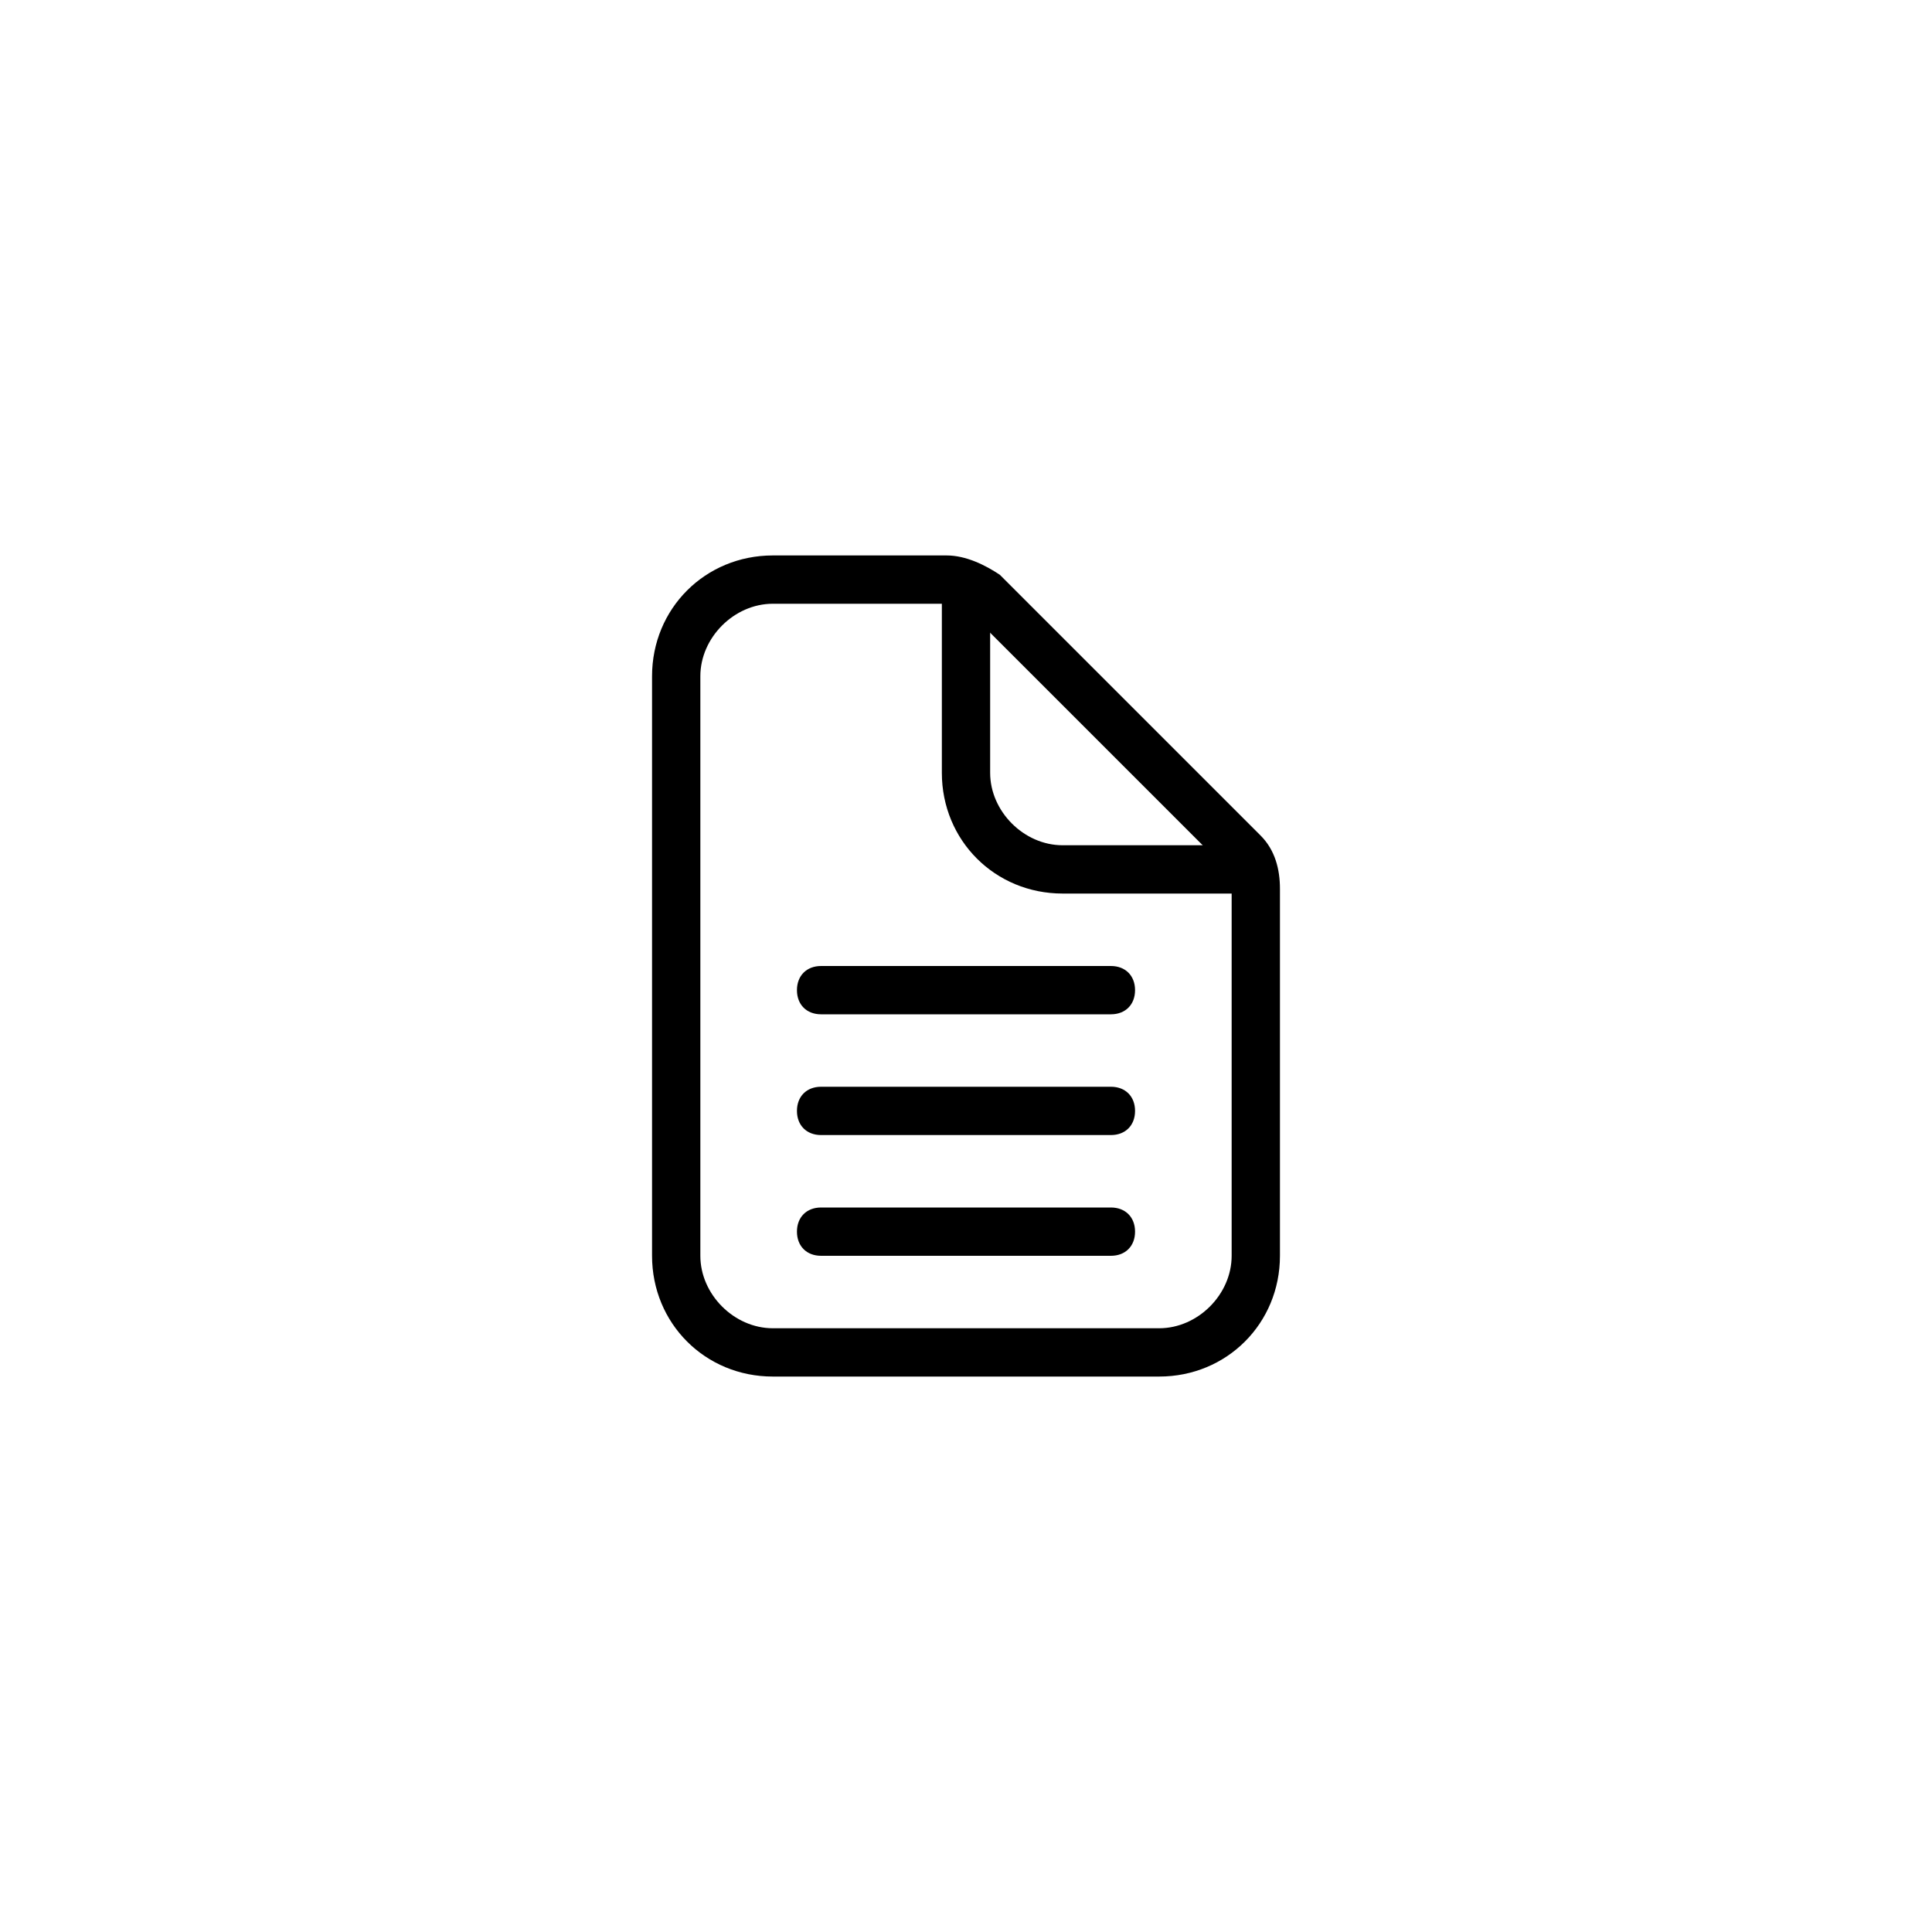
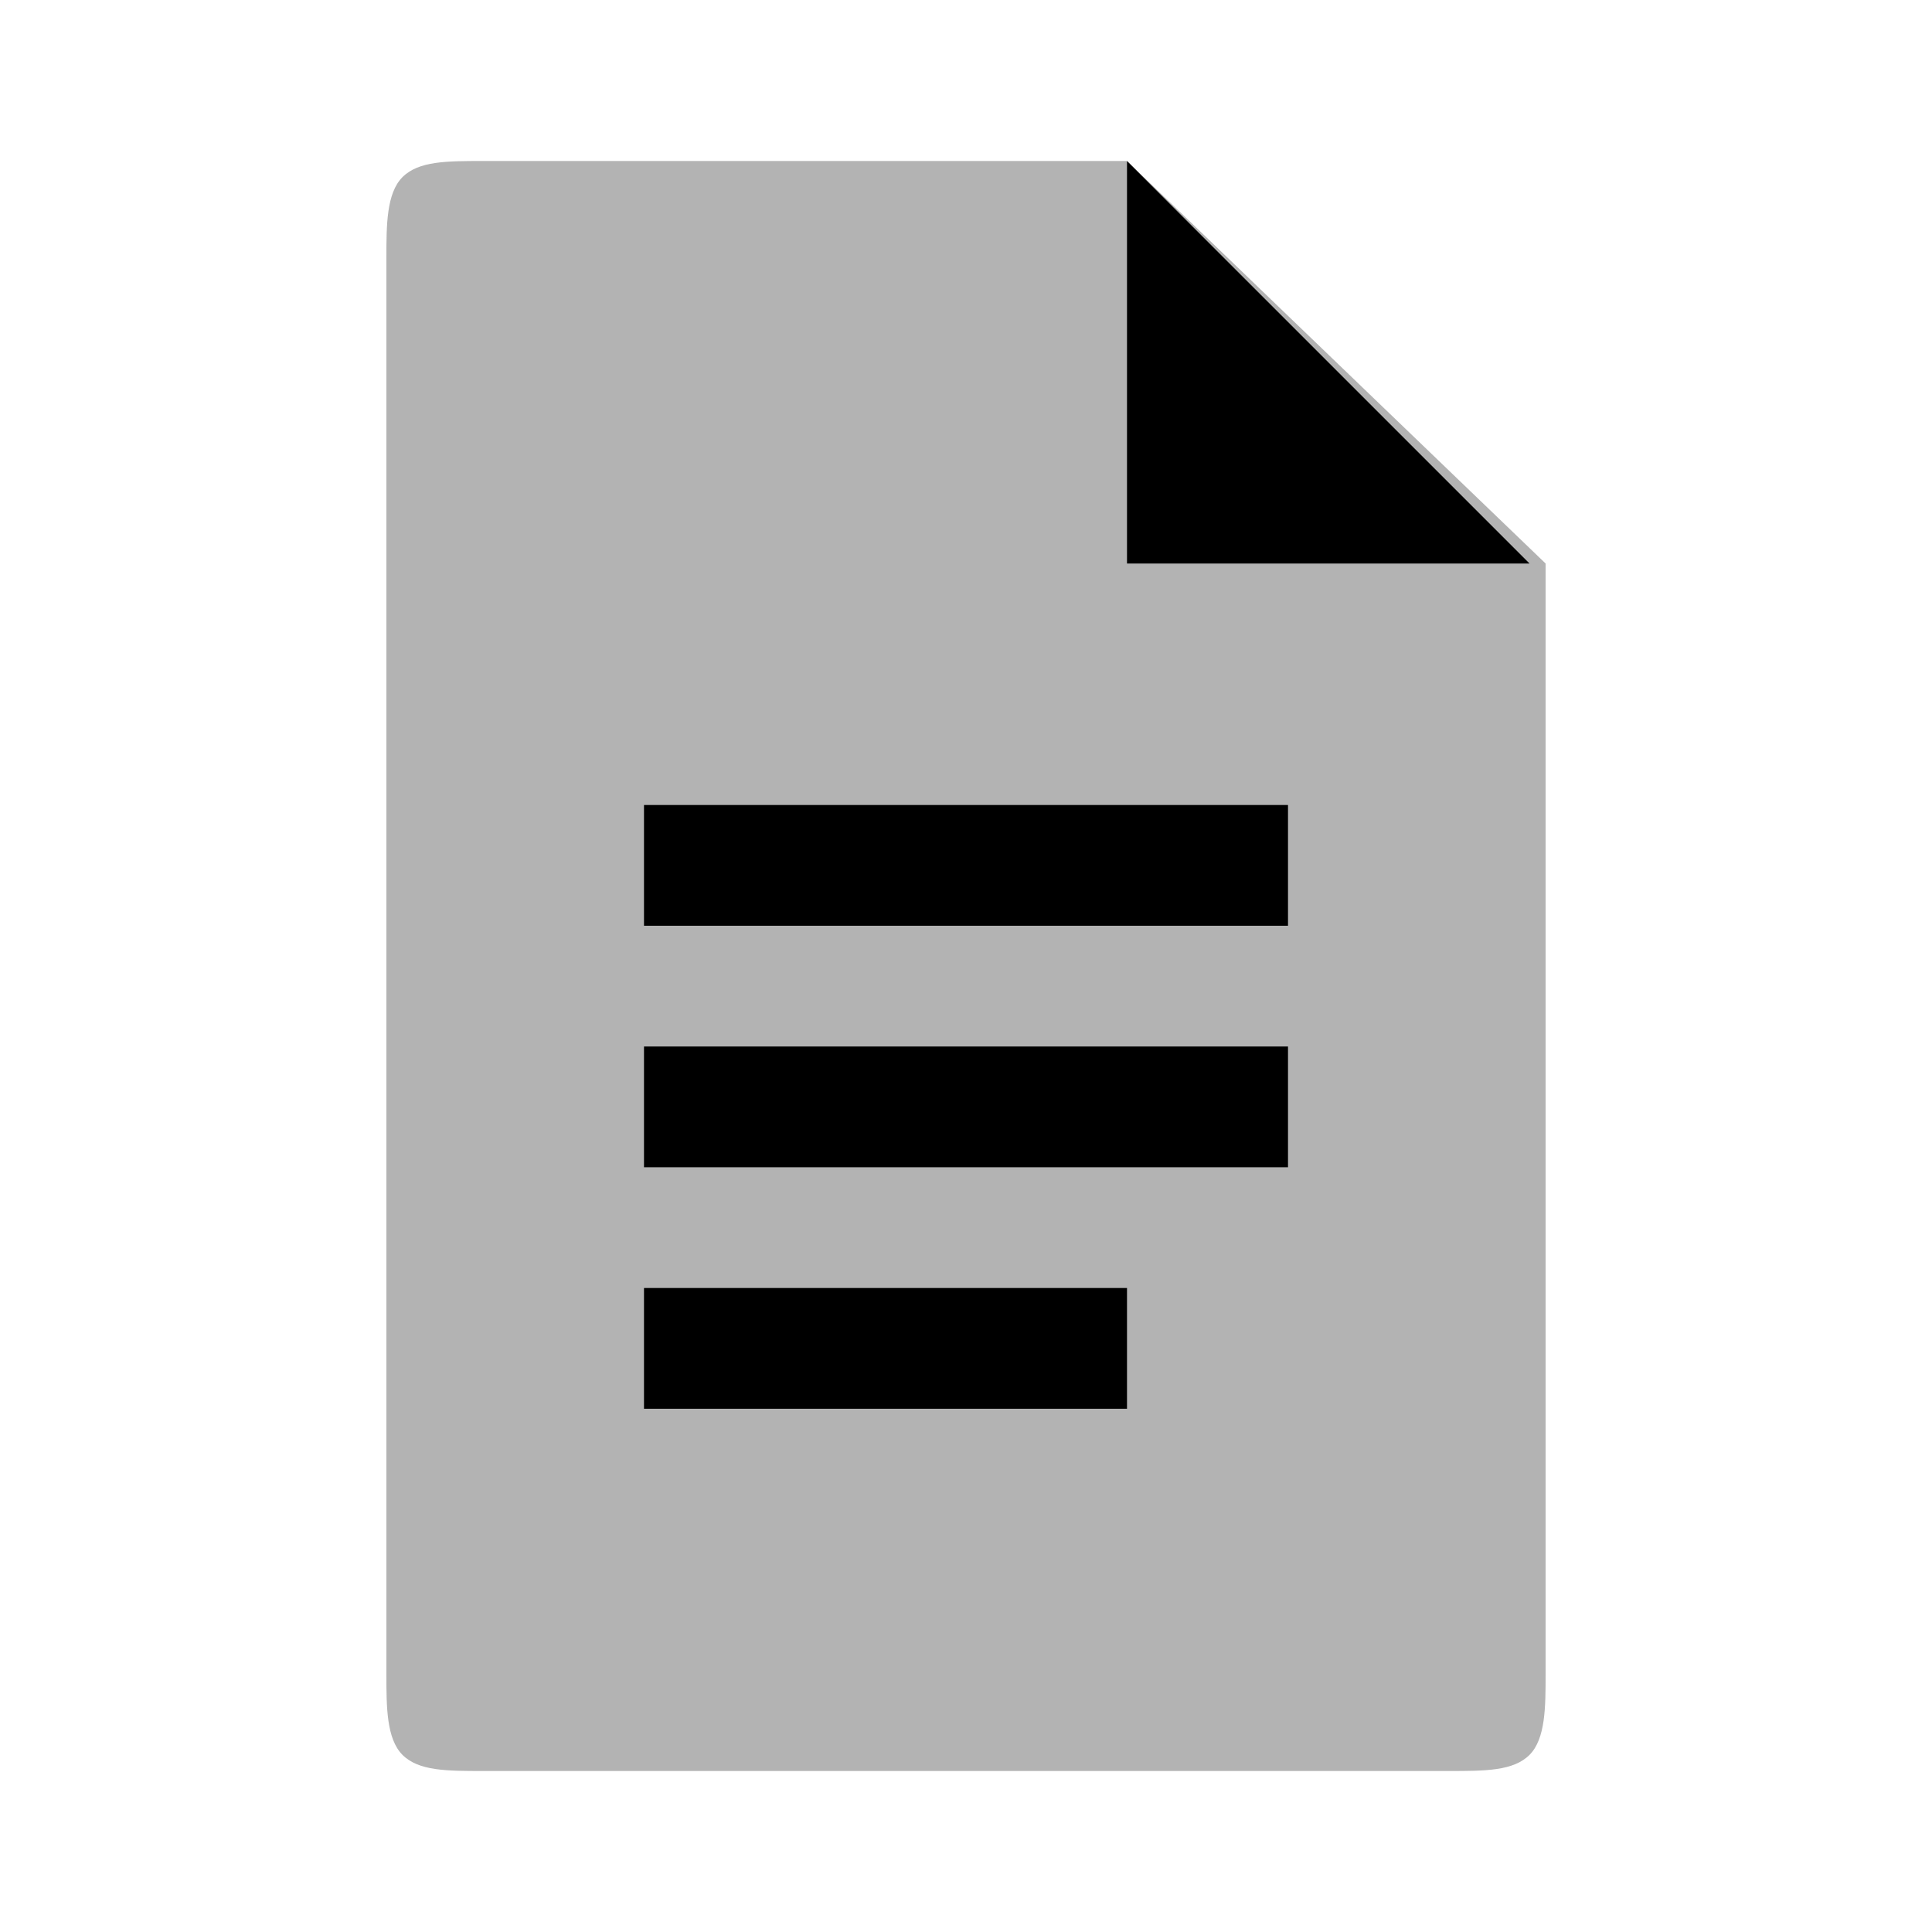
- <svg xmlns="http://www.w3.org/2000/svg" height="800px" width="800px" version="1.1" id="图层_1" viewBox="0 0 40 40" enable-background="new 0 0 40 40" xml:space="preserve">
-   <g>
-     <g>
-       <g>
-         <g>
-           <path fill="#000000" d="M24,28.5h-8c-1.4,0-2.5-1.1-2.5-2.5V14c0-1.4,1.1-2.5,2.5-2.5h3.6c0.4,0,0.8,0.2,1.1,0.4l5.4,5.4      c0.3,0.3,0.4,0.7,0.4,1.1V26C26.5,27.4,25.4,28.5,24,28.5z M16,12.5c-0.8,0-1.5,0.7-1.5,1.5v12c0,0.8,0.7,1.5,1.5,1.5h8      c0.8,0,1.5-0.7,1.5-1.5v-7.6c0-0.1-0.1-0.3-0.1-0.4l-5.4-5.4c-0.1-0.1-0.2-0.1-0.4-0.1H16z" />
-         </g>
-         <g>
-           <path fill="#000000" d="M20.5,12v4c0,0.8,0.7,1.5,1.5,1.5h4v1h-4c-1.4,0-2.5-1.1-2.5-2.5v-4H20.5z" />
-         </g>
-       </g>
-       <g>
-         <path fill="#000000" d="M23,26h-6c-0.3,0-0.5-0.2-0.5-0.5S16.7,25,17,25h6c0.3,0,0.5,0.2,0.5,0.5S23.3,26,23,26z" />
-       </g>
-       <g>
-         <path fill="#000000" d="M23,23.5h-6c-0.3,0-0.5-0.2-0.5-0.5s0.2-0.5,0.5-0.5h6c0.3,0,0.5,0.2,0.5,0.5S23.3,23.5,23,23.5z" />
-       </g>
-       <g>
-         <path fill="#000000" d="M23,21h-6c-0.3,0-0.5-0.2-0.5-0.5S16.7,20,17,20h6c0.3,0,0.5,0.2,0.5,0.5S23.3,21,23,21z" />
-       </g>
-     </g>
-   </g>
+ <svg xmlns="http://www.w3.org/2000/svg" viewBox="0 0 24 24" fill="none">
+   <path fill="currentColor" fill-opacity="0.3" d="M14 2H6C5.55 2 5.2 2 5 2.2C4.8 2.4 4.8 2.8 4.8 3.2V20.8C4.8 21.2 4.8 21.6 5 21.8C5.2 22 5.55 22 6 22H18C18.45 22 18.8 22 19 21.8C19.2 21.6 19.2 21.2 19.2 20.8V7L14 2Z" />
+   <path fill="currentColor" d="M14 2L19 7H14V2Z" />
+   <rect x="8" y="10" width="8" height="1.5" fill="currentColor" />
+   <rect x="8" y="13" width="8" height="1.5" fill="currentColor" />
+   <rect x="8" y="16" width="6" height="1.5" fill="currentColor" />
</svg>
